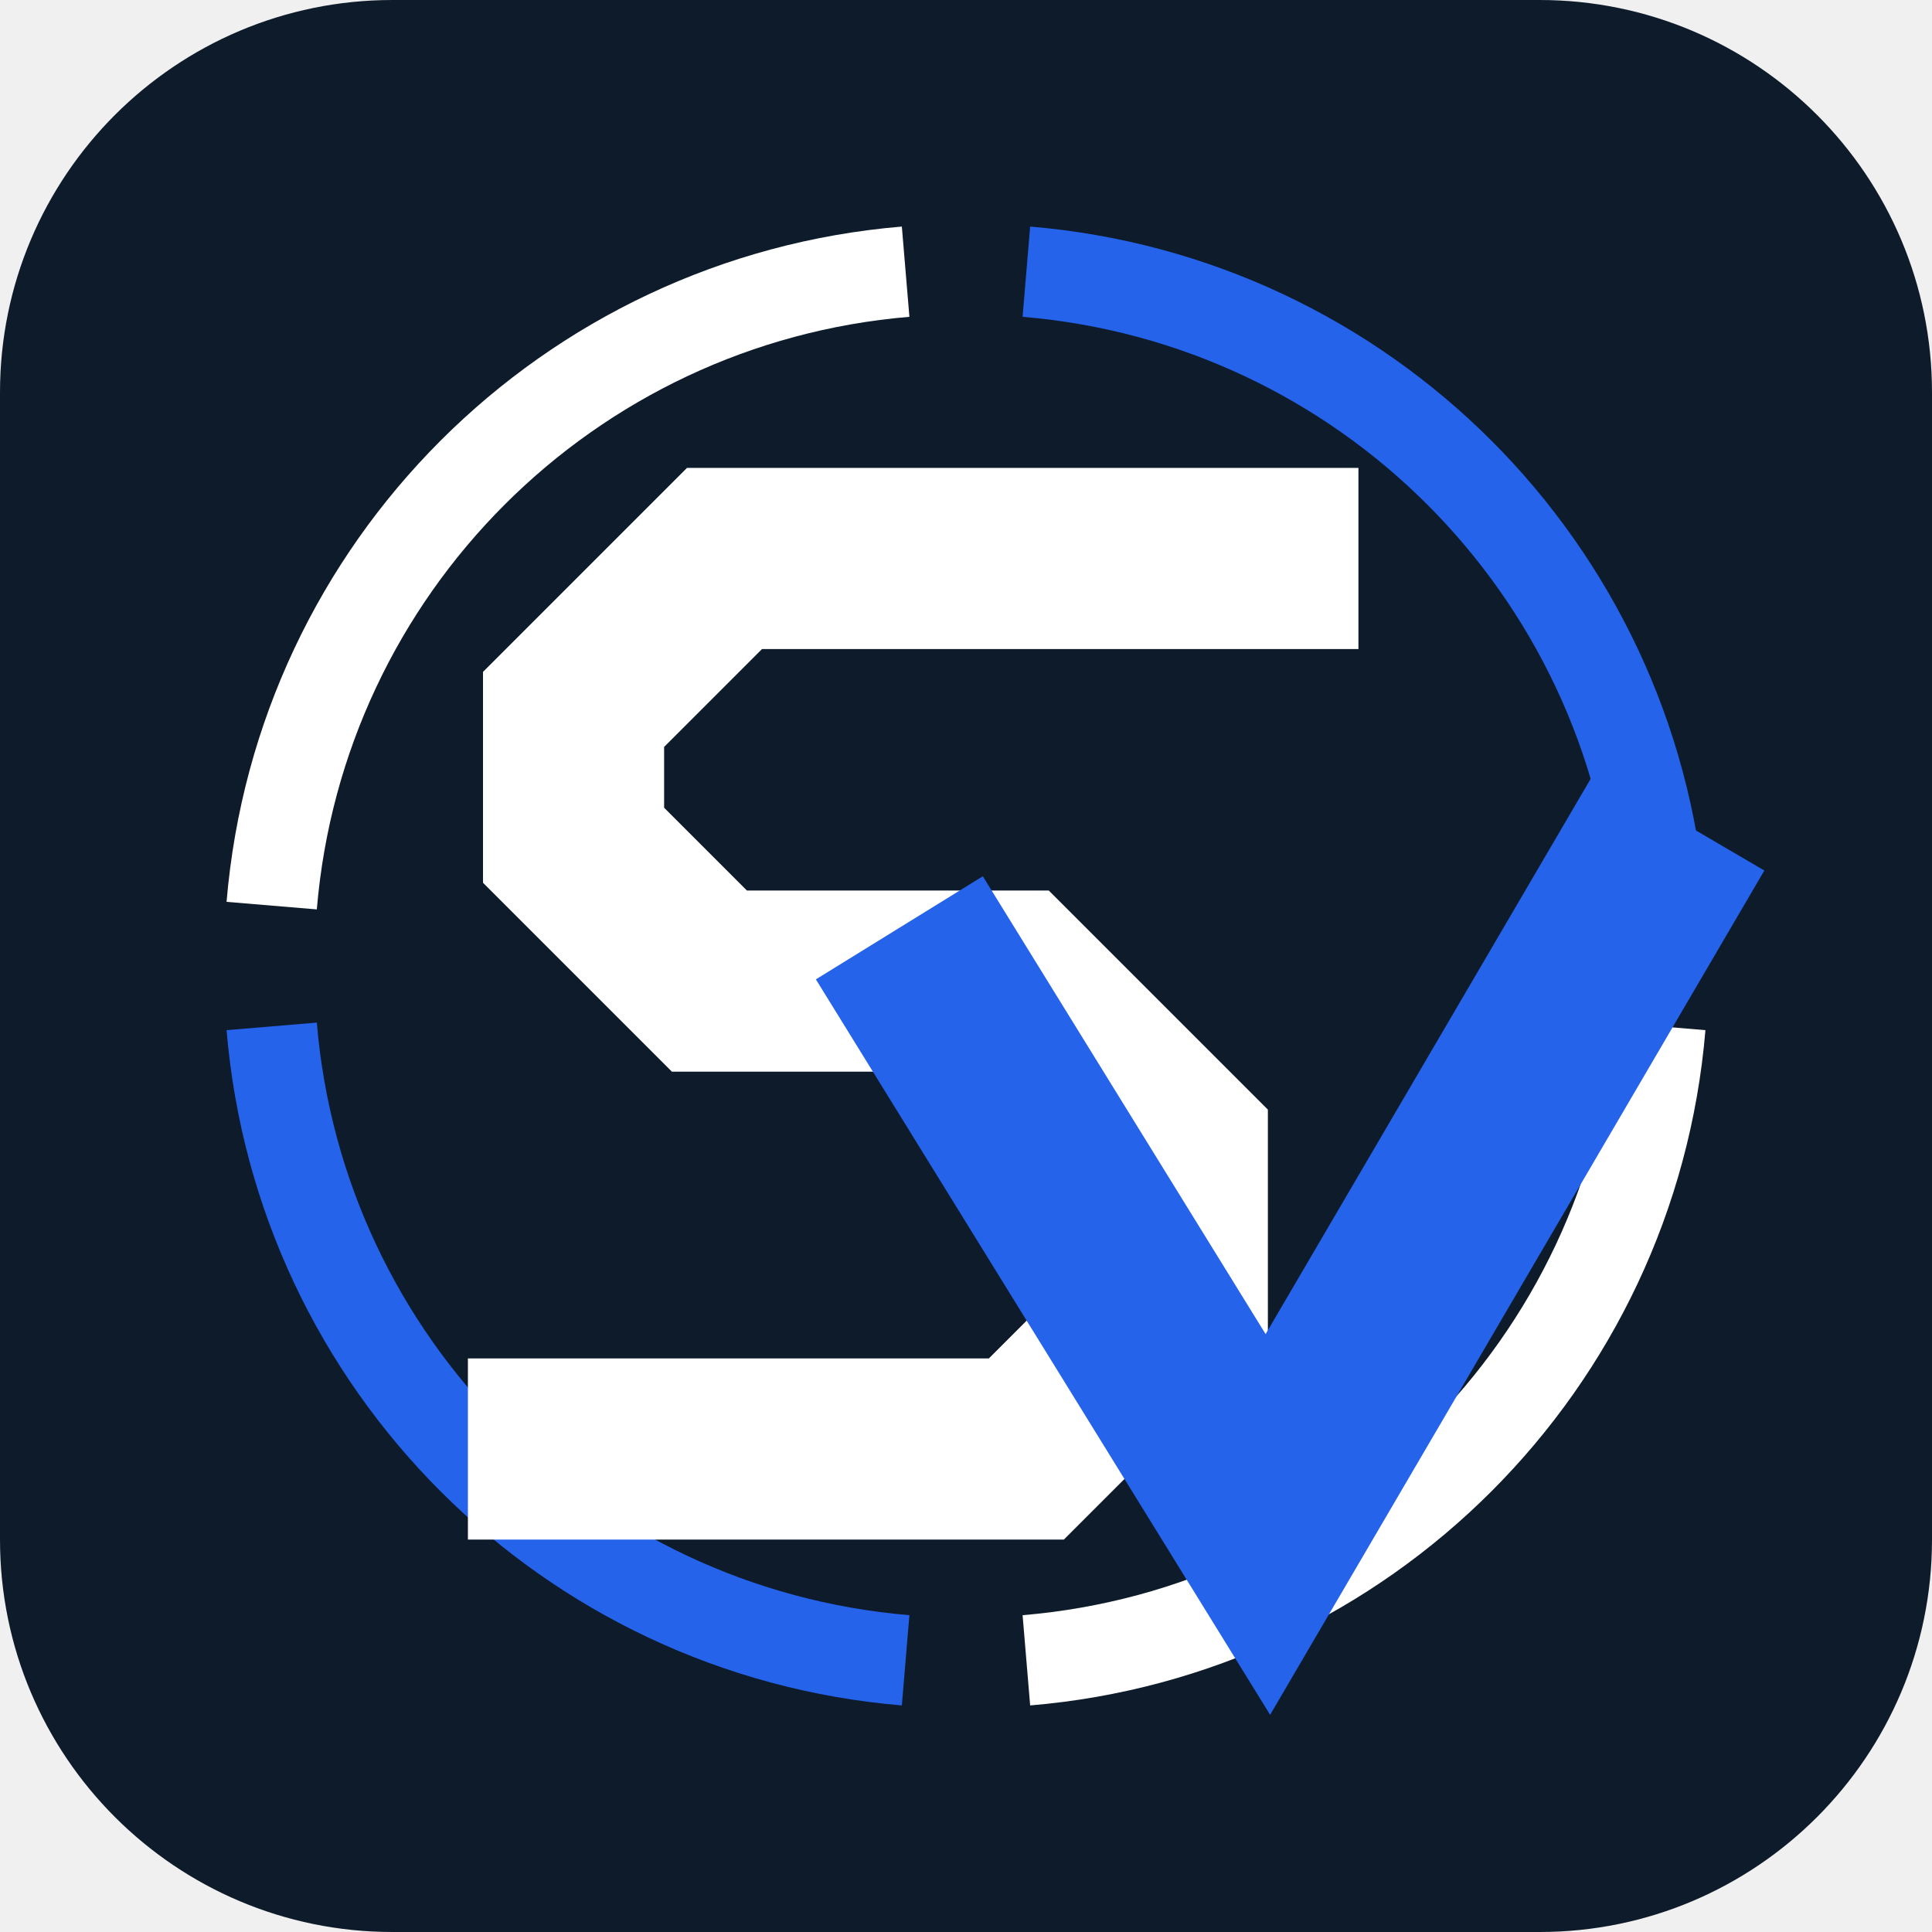
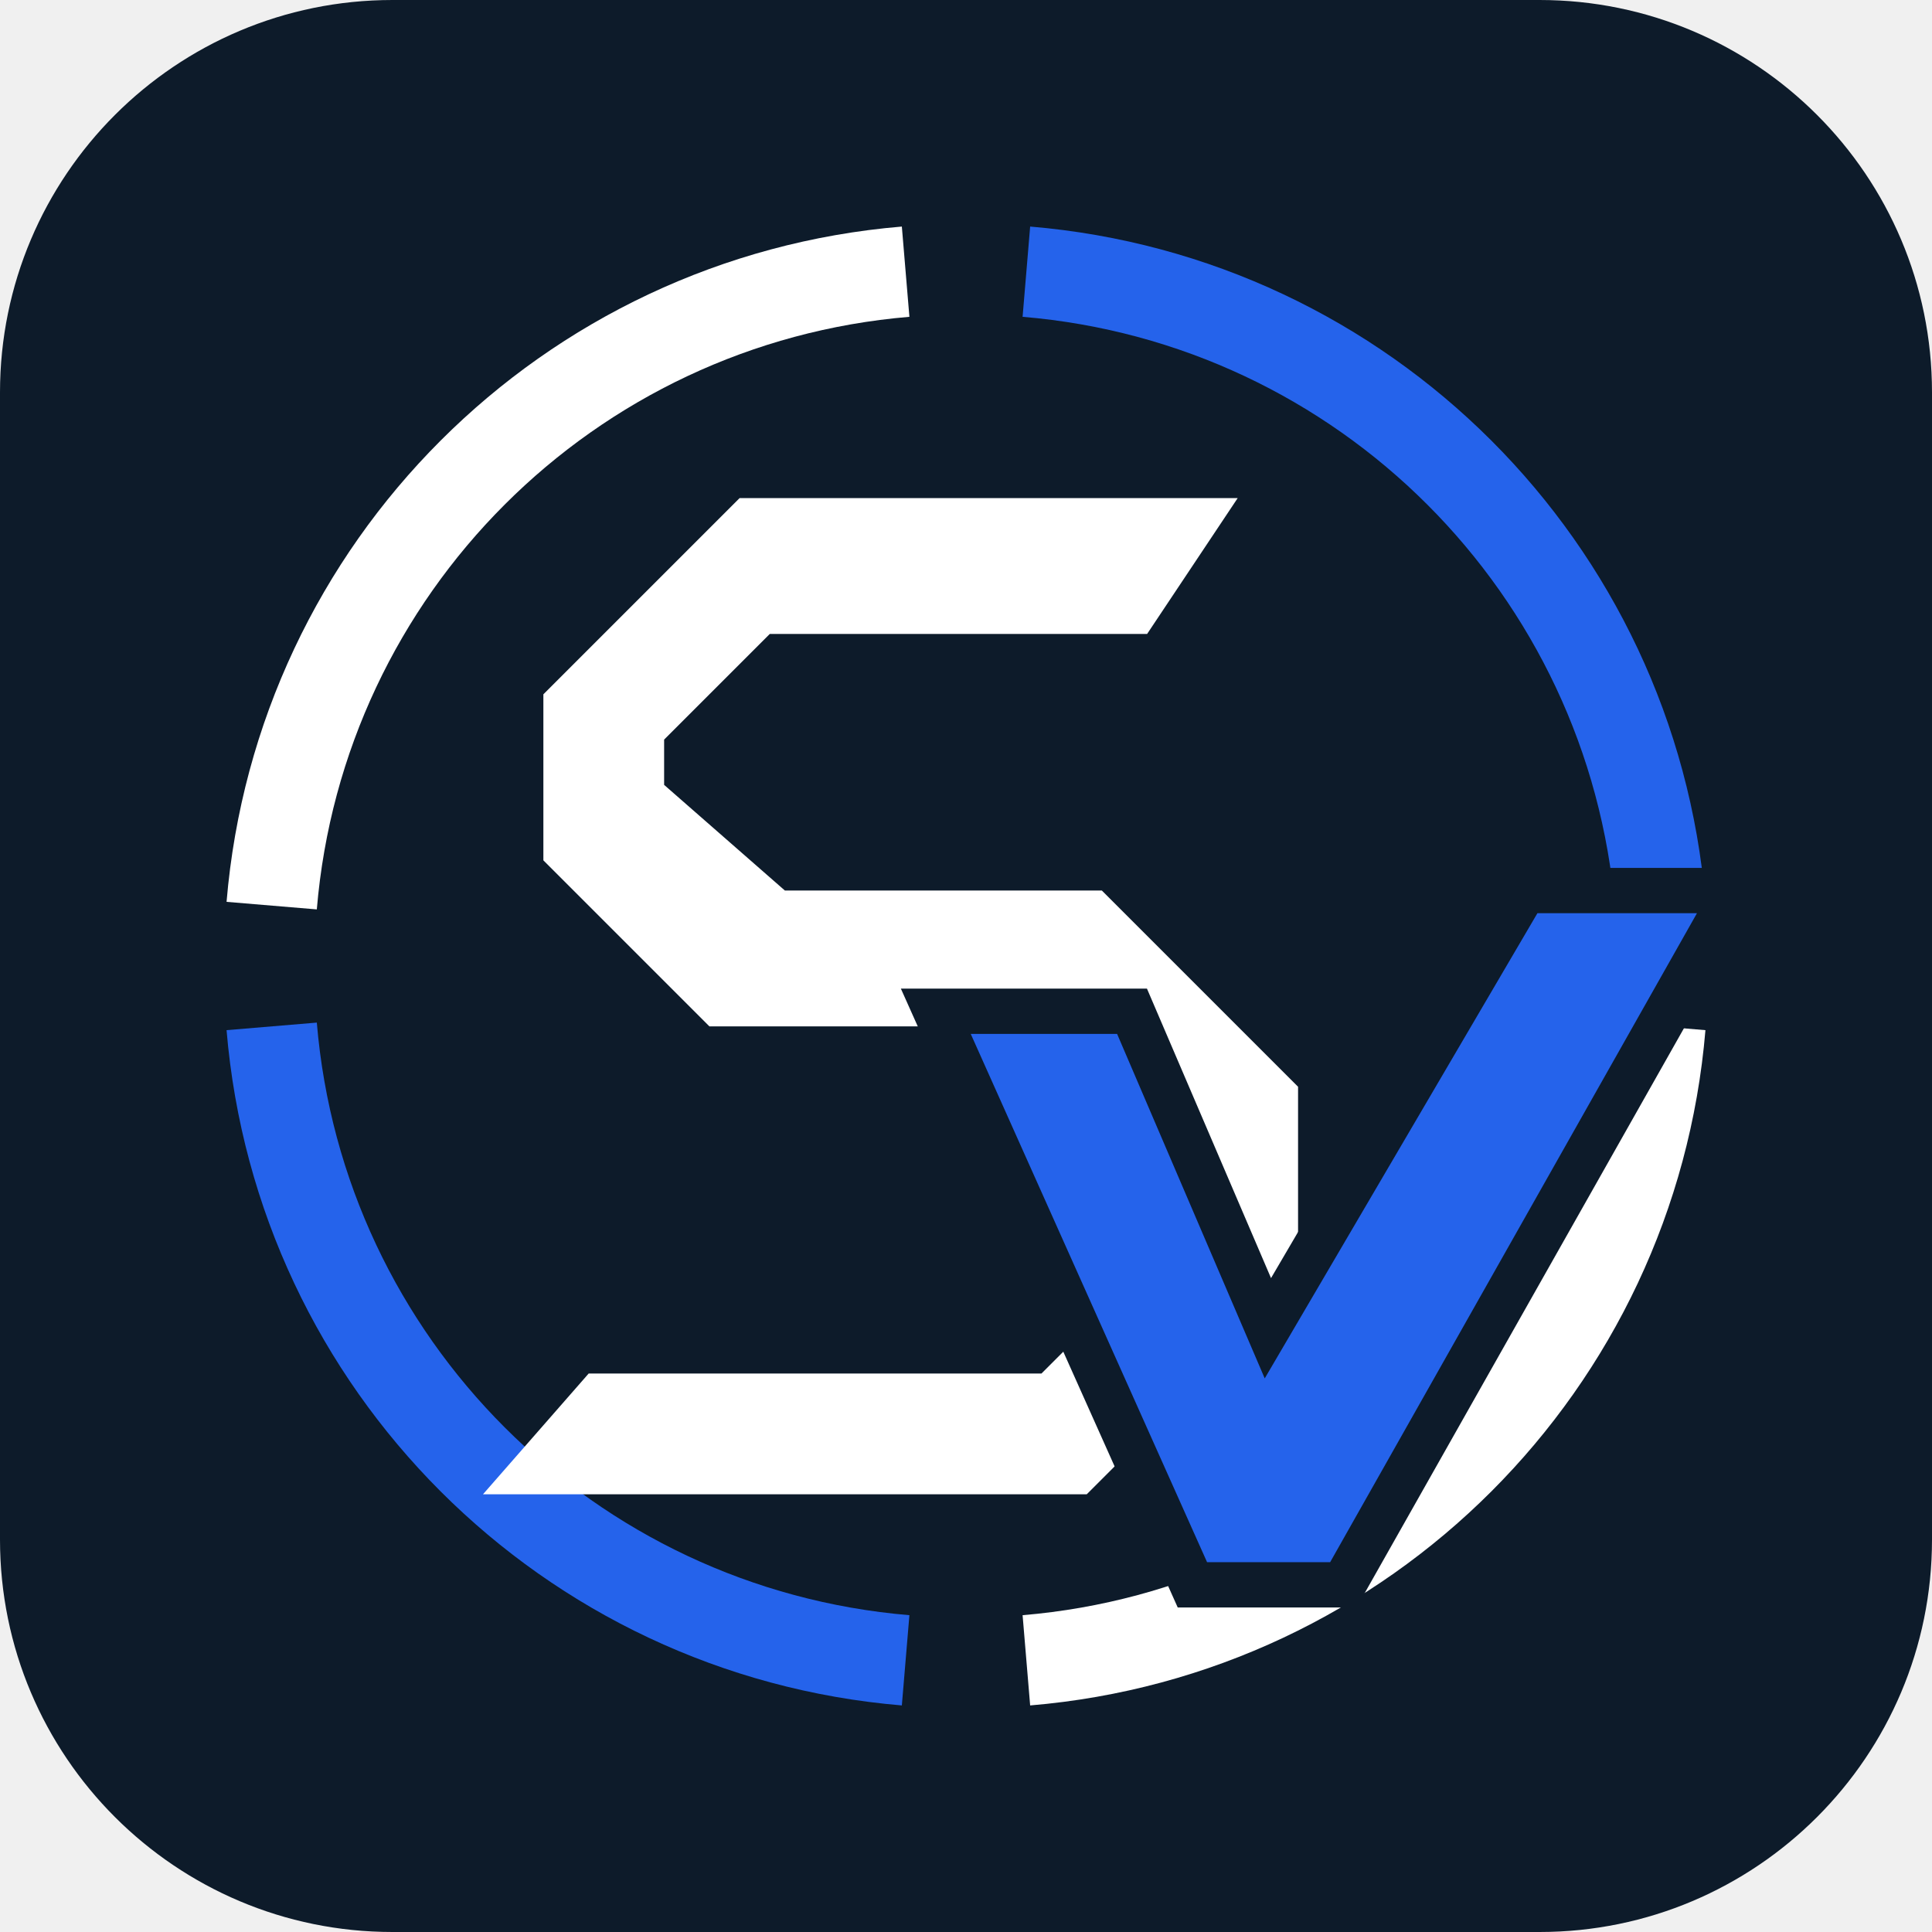
<svg xmlns="http://www.w3.org/2000/svg" viewBox="0 0 128 128" role="img" aria-label="SV lifecycle monogram">
  <rect width="128" height="128" rx="26" fill="#0D1B2A" />
-   <path d="M18 60 A46 46 0 0 1 60 18" fill="none" stroke="#FFFFFF" stroke-width="6" />
-   <path d="M68 18 A46 46 0 0 1 110 60" fill="none" stroke="#2563EB" stroke-width="6" />
-   <path d="M110 68 A46 46 0 0 1 68 110" fill="none" stroke="#FFFFFF" stroke-width="6" />
-   <path d="M60 110 A46 46 0 0 1 18 68" fill="none" stroke="#2563EB" stroke-width="6" />
-   <path d="M84 37 H48 L38 47 V56 L47 65 H67 L78 76 V86 L68 96 H37" fill="none" stroke="#FFFFFF" stroke-width="12" stroke-linecap="square" stroke-linejoin="miter" />
-   <path d="M63 67 L84 101 L108 60" fill="none" stroke="#2563EB" stroke-width="13" stroke-linecap="square" stroke-linejoin="miter" />
+   <path d="M18 60 A46 46 0 0 1 60 18" fill="none" stroke="#FFFFFF" stroke-width="6" stroke-linecap="butt" />
+   <path d="M68 18 A46 46 0 0 1 110 60" fill="none" stroke="#2563EB" stroke-width="6" stroke-linecap="butt" />
+   <path d="M110 68 A46 46 0 0 1 68 110" fill="none" stroke="#FFFFFF" stroke-width="6" stroke-linecap="butt" />
+   <path d="M60 110 A46 46 0 0 1 18 68" fill="none" stroke="#2563EB" stroke-width="6" stroke-linecap="butt" />
+   <path d="M82 33H49L36 46V57L47 68H68L76 76V84L69 91H39L32 99H72L86 85V72L73 59H52L44 52V49L51 42H76Z" fill="#FFFFFF" />
+   <path d="M62 67H75L84 88L101 59H115L89 105H79Z" fill="#2563EB" stroke="#0D1B2A" stroke-width="3" stroke-linejoin="miter" />
</svg>
